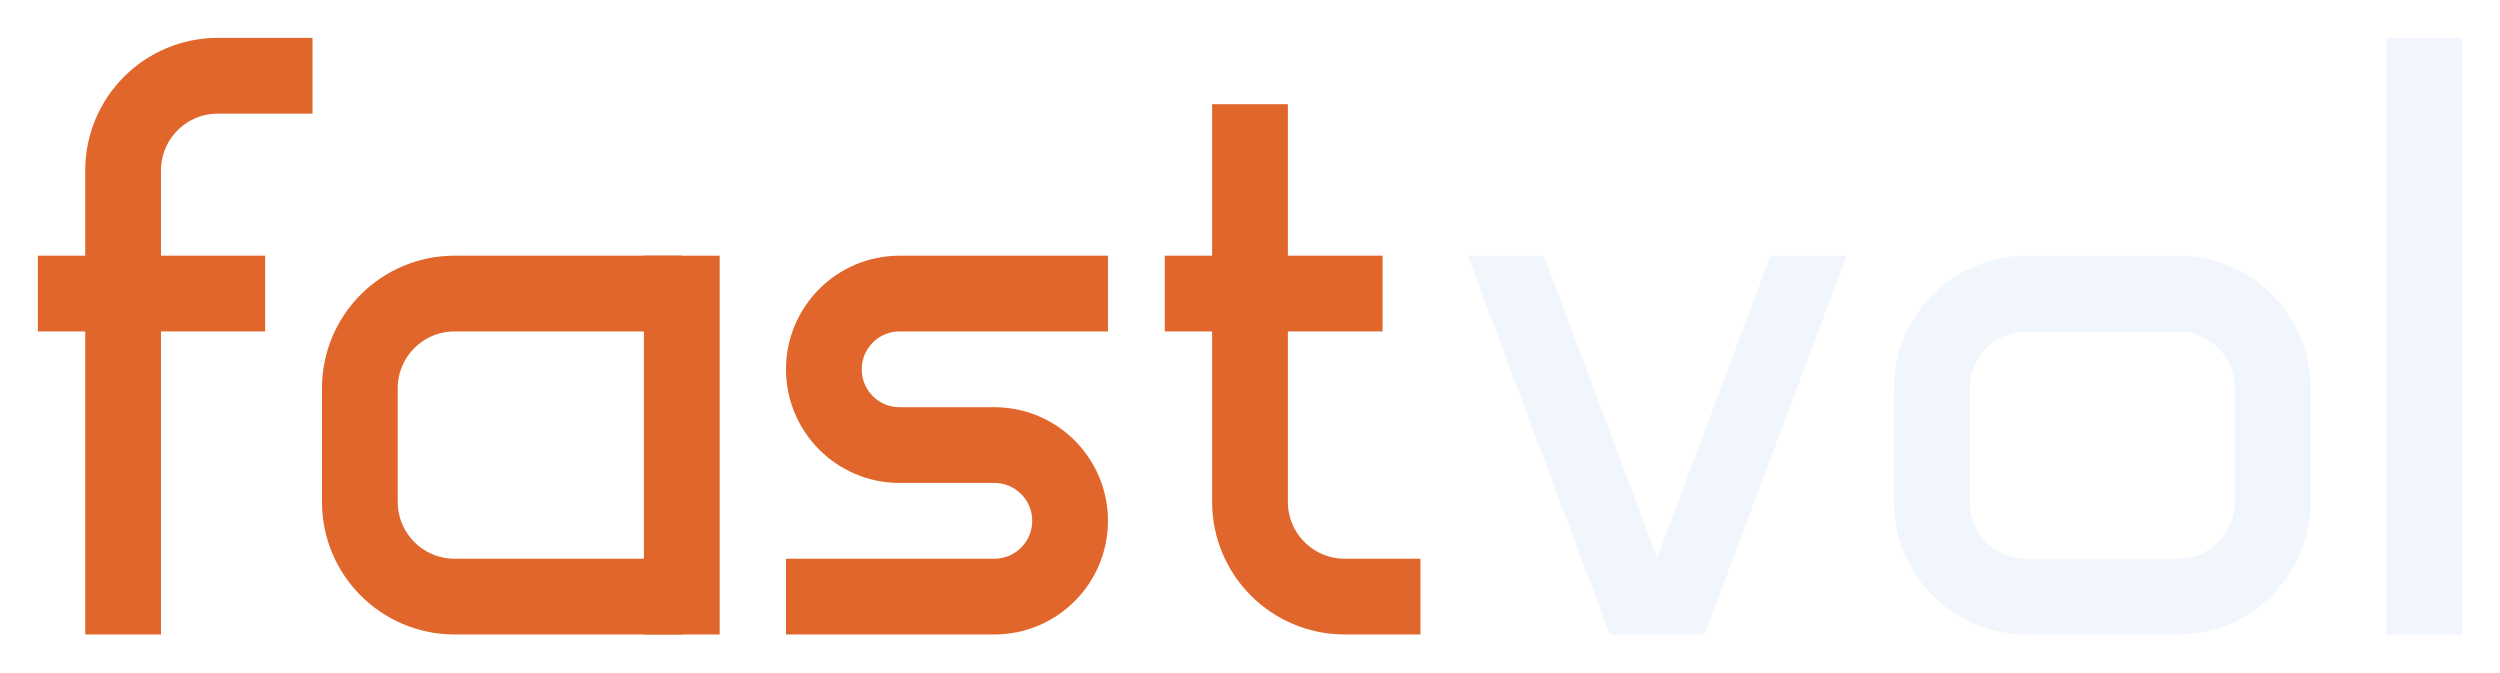
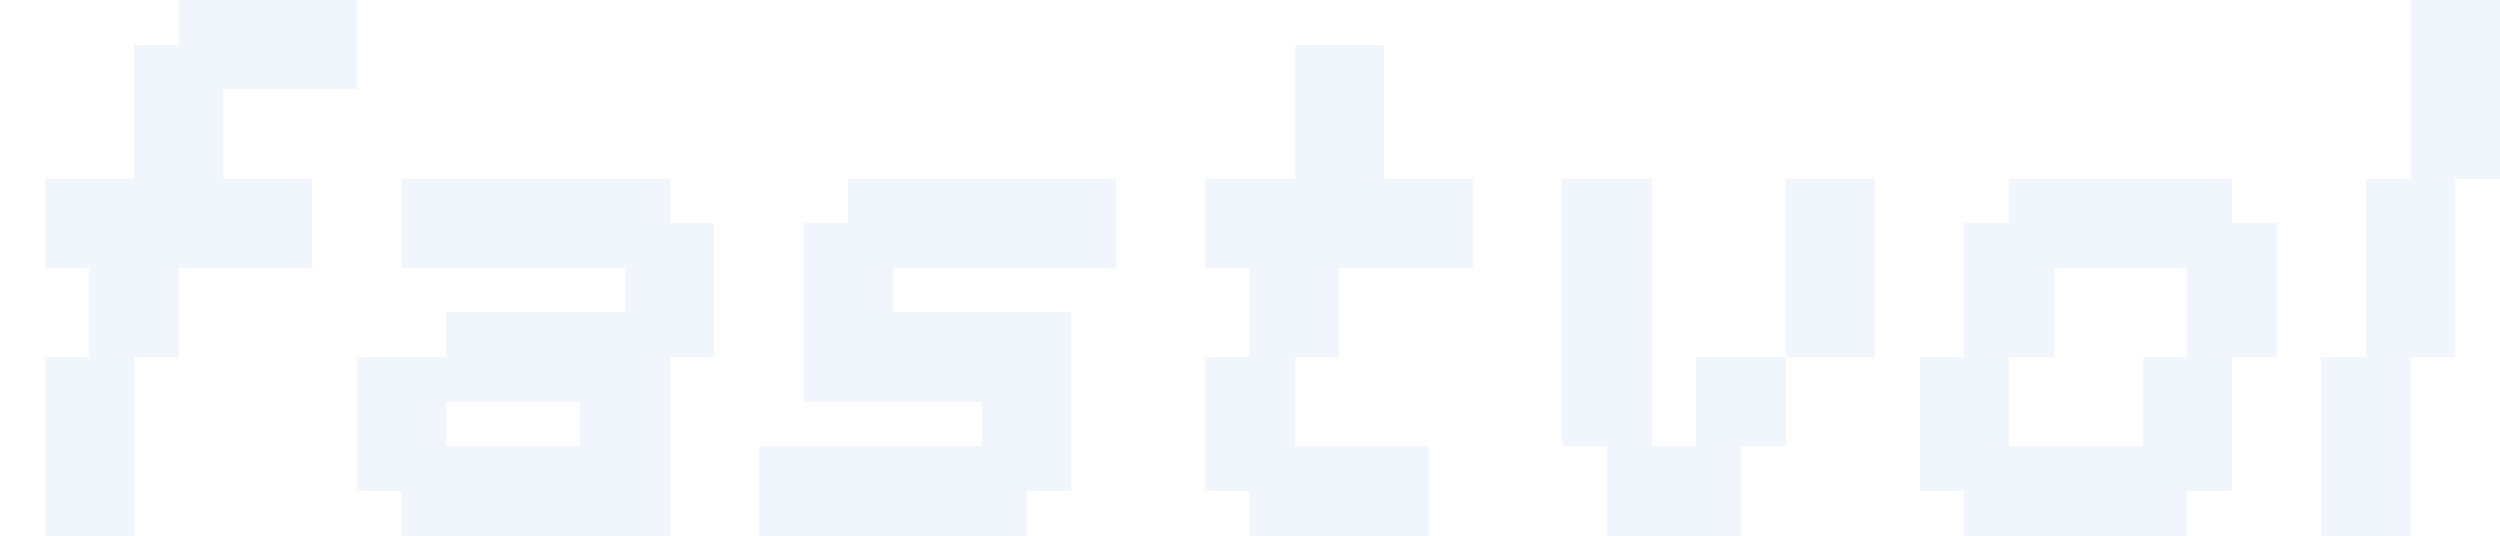
- <svg xmlns="http://www.w3.org/2000/svg" viewBox="-9 33 264 71" role="img" aria-label="fastvol">
-   <g id="fast" fill="none" stroke="#e0662b" stroke-width="8">
-     <path d="M4 100V51A10 10 0 0 1 14 41H24" />
-     <path d="M-5 64H19" />
-     <path d="M63 64H39A10 10 0 0 0 29 74V86A10 10 0 0 0 39 96H63" />
-     <path d="M63 60V100" />
-     <path d="M108 64H86A8 8 0 0 0 78 72A8 8 0 0 0 86 80H96A8 8 0 0 1 104 88A8 8 0 0 1 96 96H74" />
-     <path d="M123 44V86A10 10 0 0 0 133 96H141" />
-     <path d="M114 64H137" />
-   </g>
-   <g id="vol" fill="none" stroke="#f0f6fc" stroke-width="8">
-     <path fill="#f0f6fc" stroke="none" d="M146 60H154.03L166 91.92L177.97 60H186L171 100H161Z" />
-     <path d="M205 64H221A10 10 0 0 1 231 74V86A10 10 0 0 1 221 96H205A10 10 0 0 1 195 86V74A10 10 0 0 1 205 64Z" />
-     <path d="M247 37V100" />
-   </g>
+ <svg xmlns="http://www.w3.org/2000/svg" viewBox="0 0 56 12" width="224" height="48" role="img" aria-label="fastvol" shape-rendering="crispEdges">
+   <path fill="#f0f6fc" d="M4 0h4v1h-4zM54 0h2v4h-2zM3 1h5v1h-5zM29 1h2v3h-2zM3 2h2v2h-2zM1 4h6v2h-6zM9 4h6v1h-6zM19 4h6v1h-6zM27 4h6v2h-6zM35 4h2v6h-2zM40 4h2v4h-2zM45 4h5v1h-5zM53 4h2v4h-2zM9 5h7v1h-7zM18 5h7v1h-7zM44 5h7v1h-7zM2 6h2v2h-2zM14 6h2v1h-2zM18 6h2v1h-2zM28 6h2v2h-2zM44 6h2v2h-2zM49 6h2v2h-2zM10 7h6v1h-6zM18 7h6v2h-6zM1 8h2v4h-2zM8 8h7v1h-7zM27 8h2v2h-2zM38 8h2v2h-2zM43 8h2v2h-2zM48 8h2v2h-2zM52 8h2v4h-2zM8 9h2v1h-2zM13 9h2v1h-2zM22 9h2v1h-2zM8 10h7v1h-7zM17 10h7v1h-7zM27 10h5v1h-5zM36 10h3v2h-3zM43 10h7v1h-7zM9 11h6v1h-6zM17 11h6v1h-6zM28 11h4v1h-4zM44 11h5v1h-5z" />
</svg>
